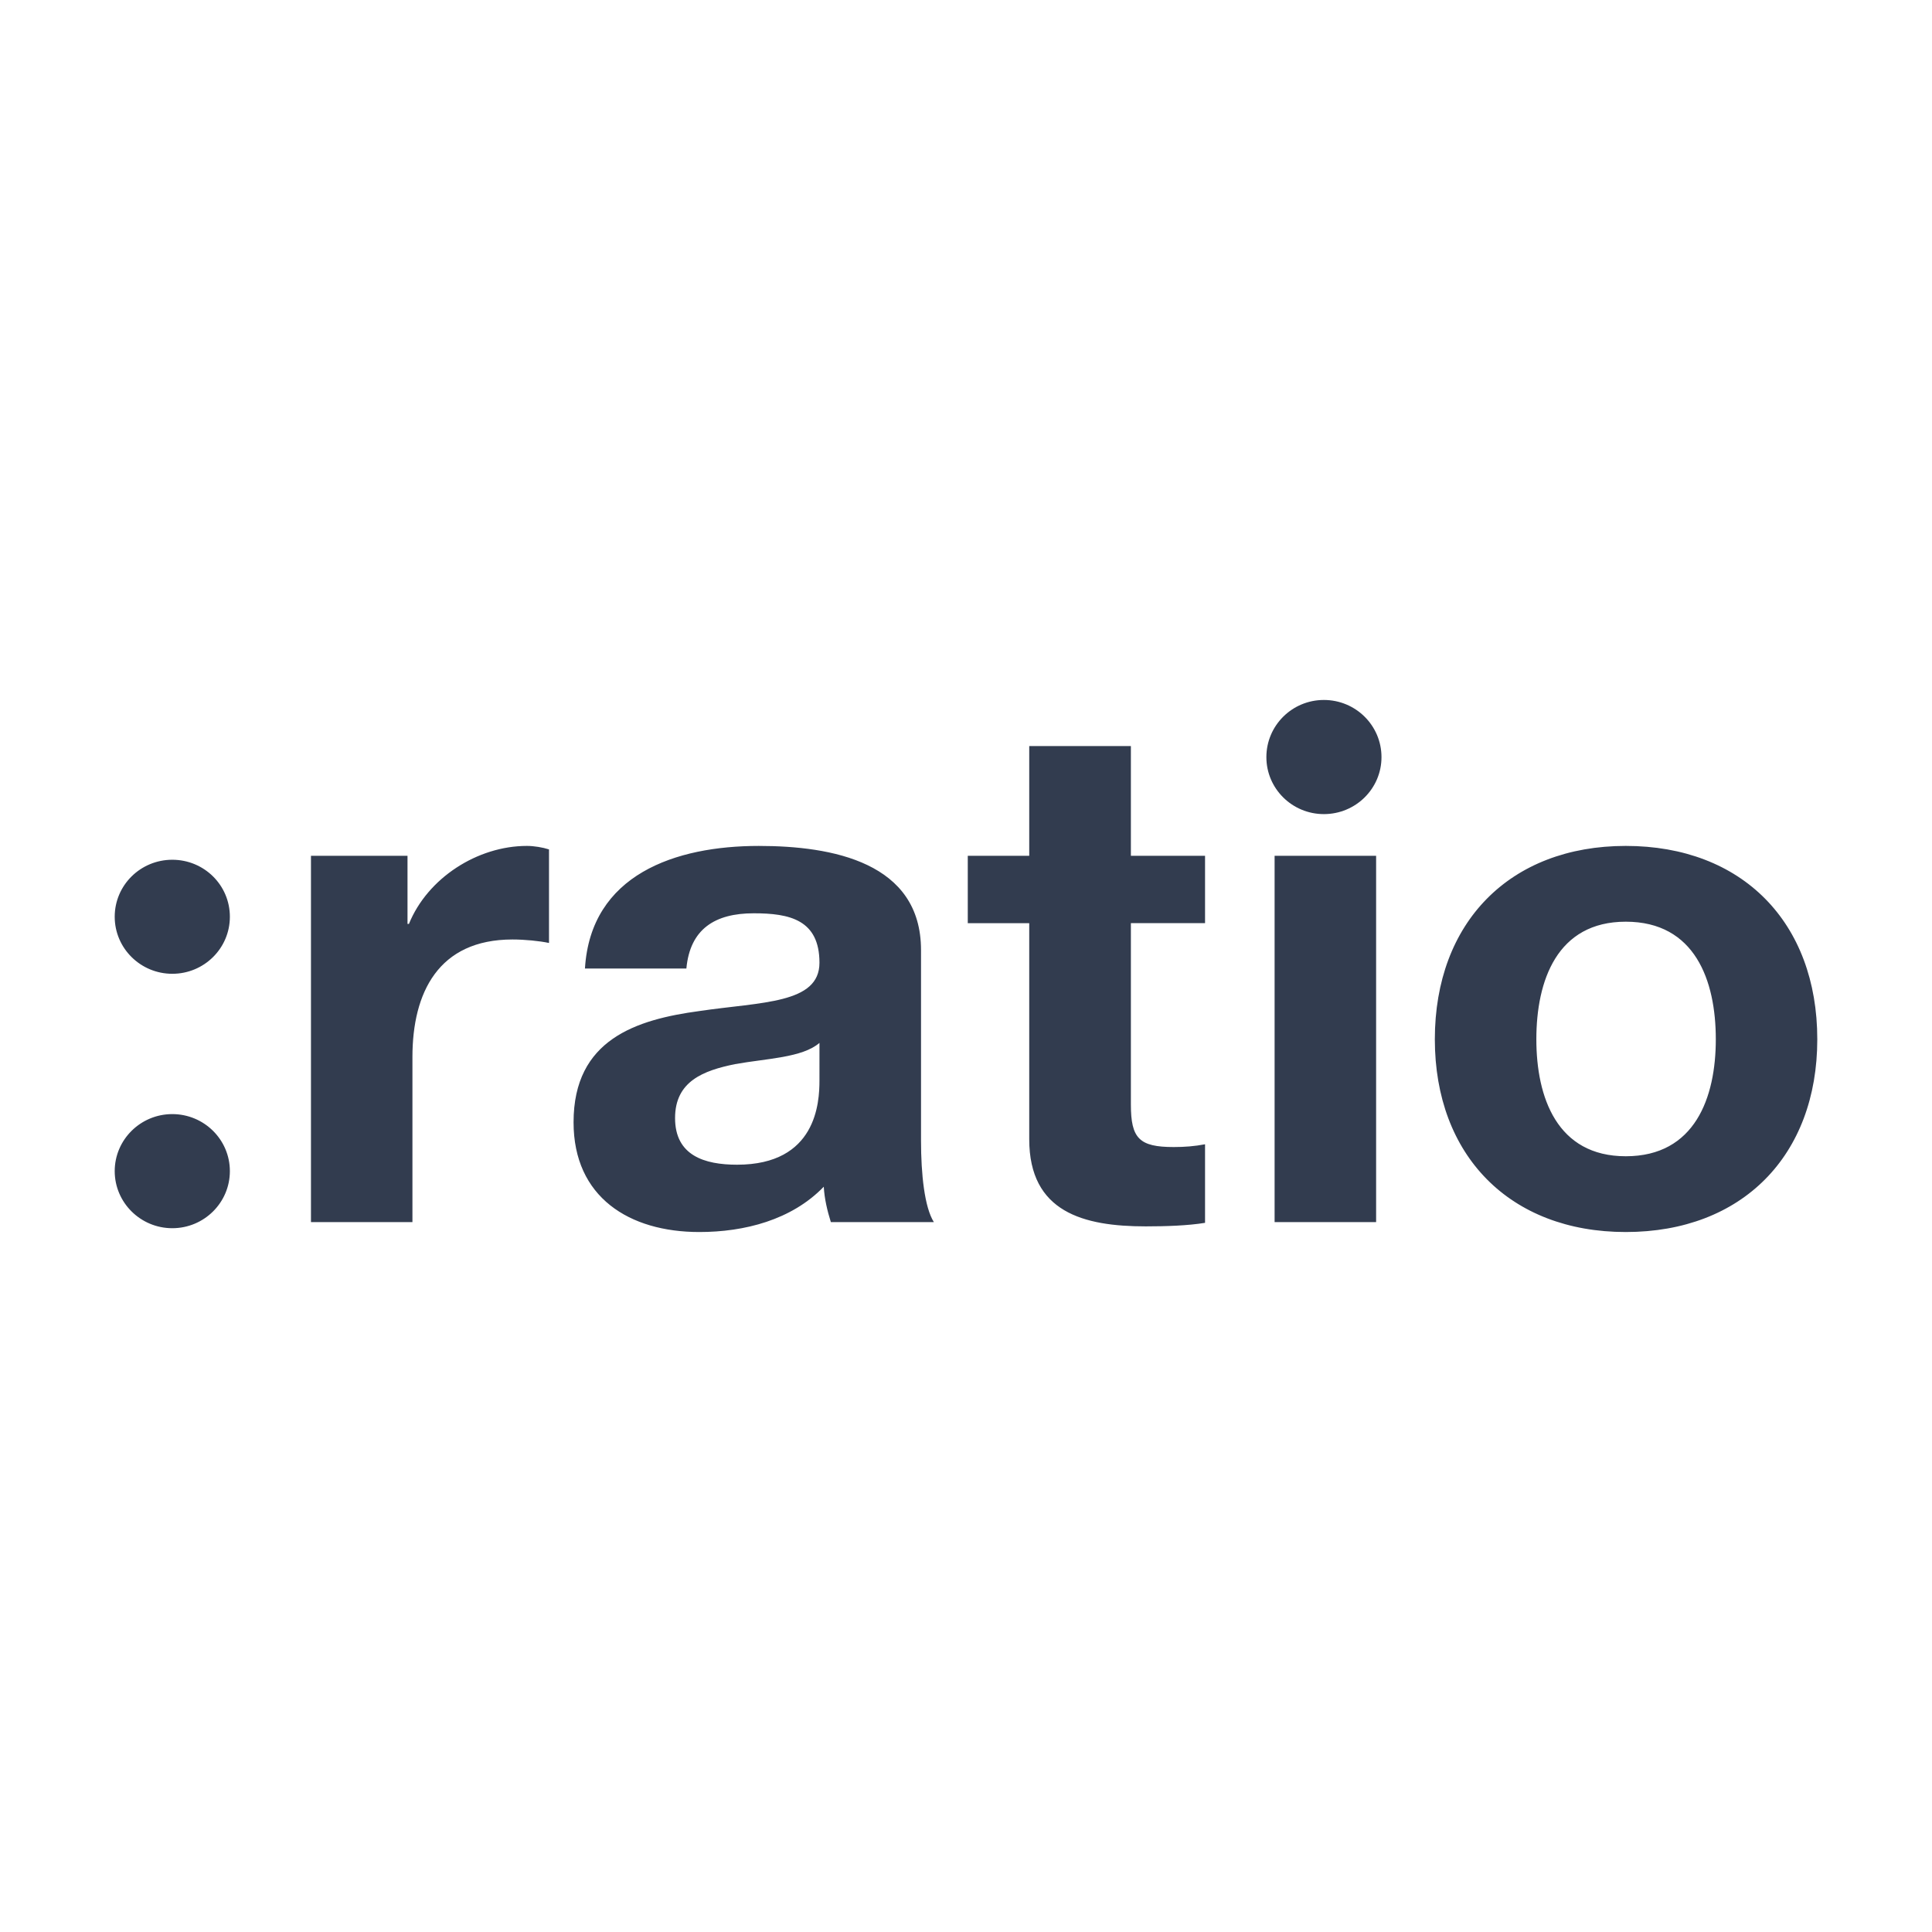
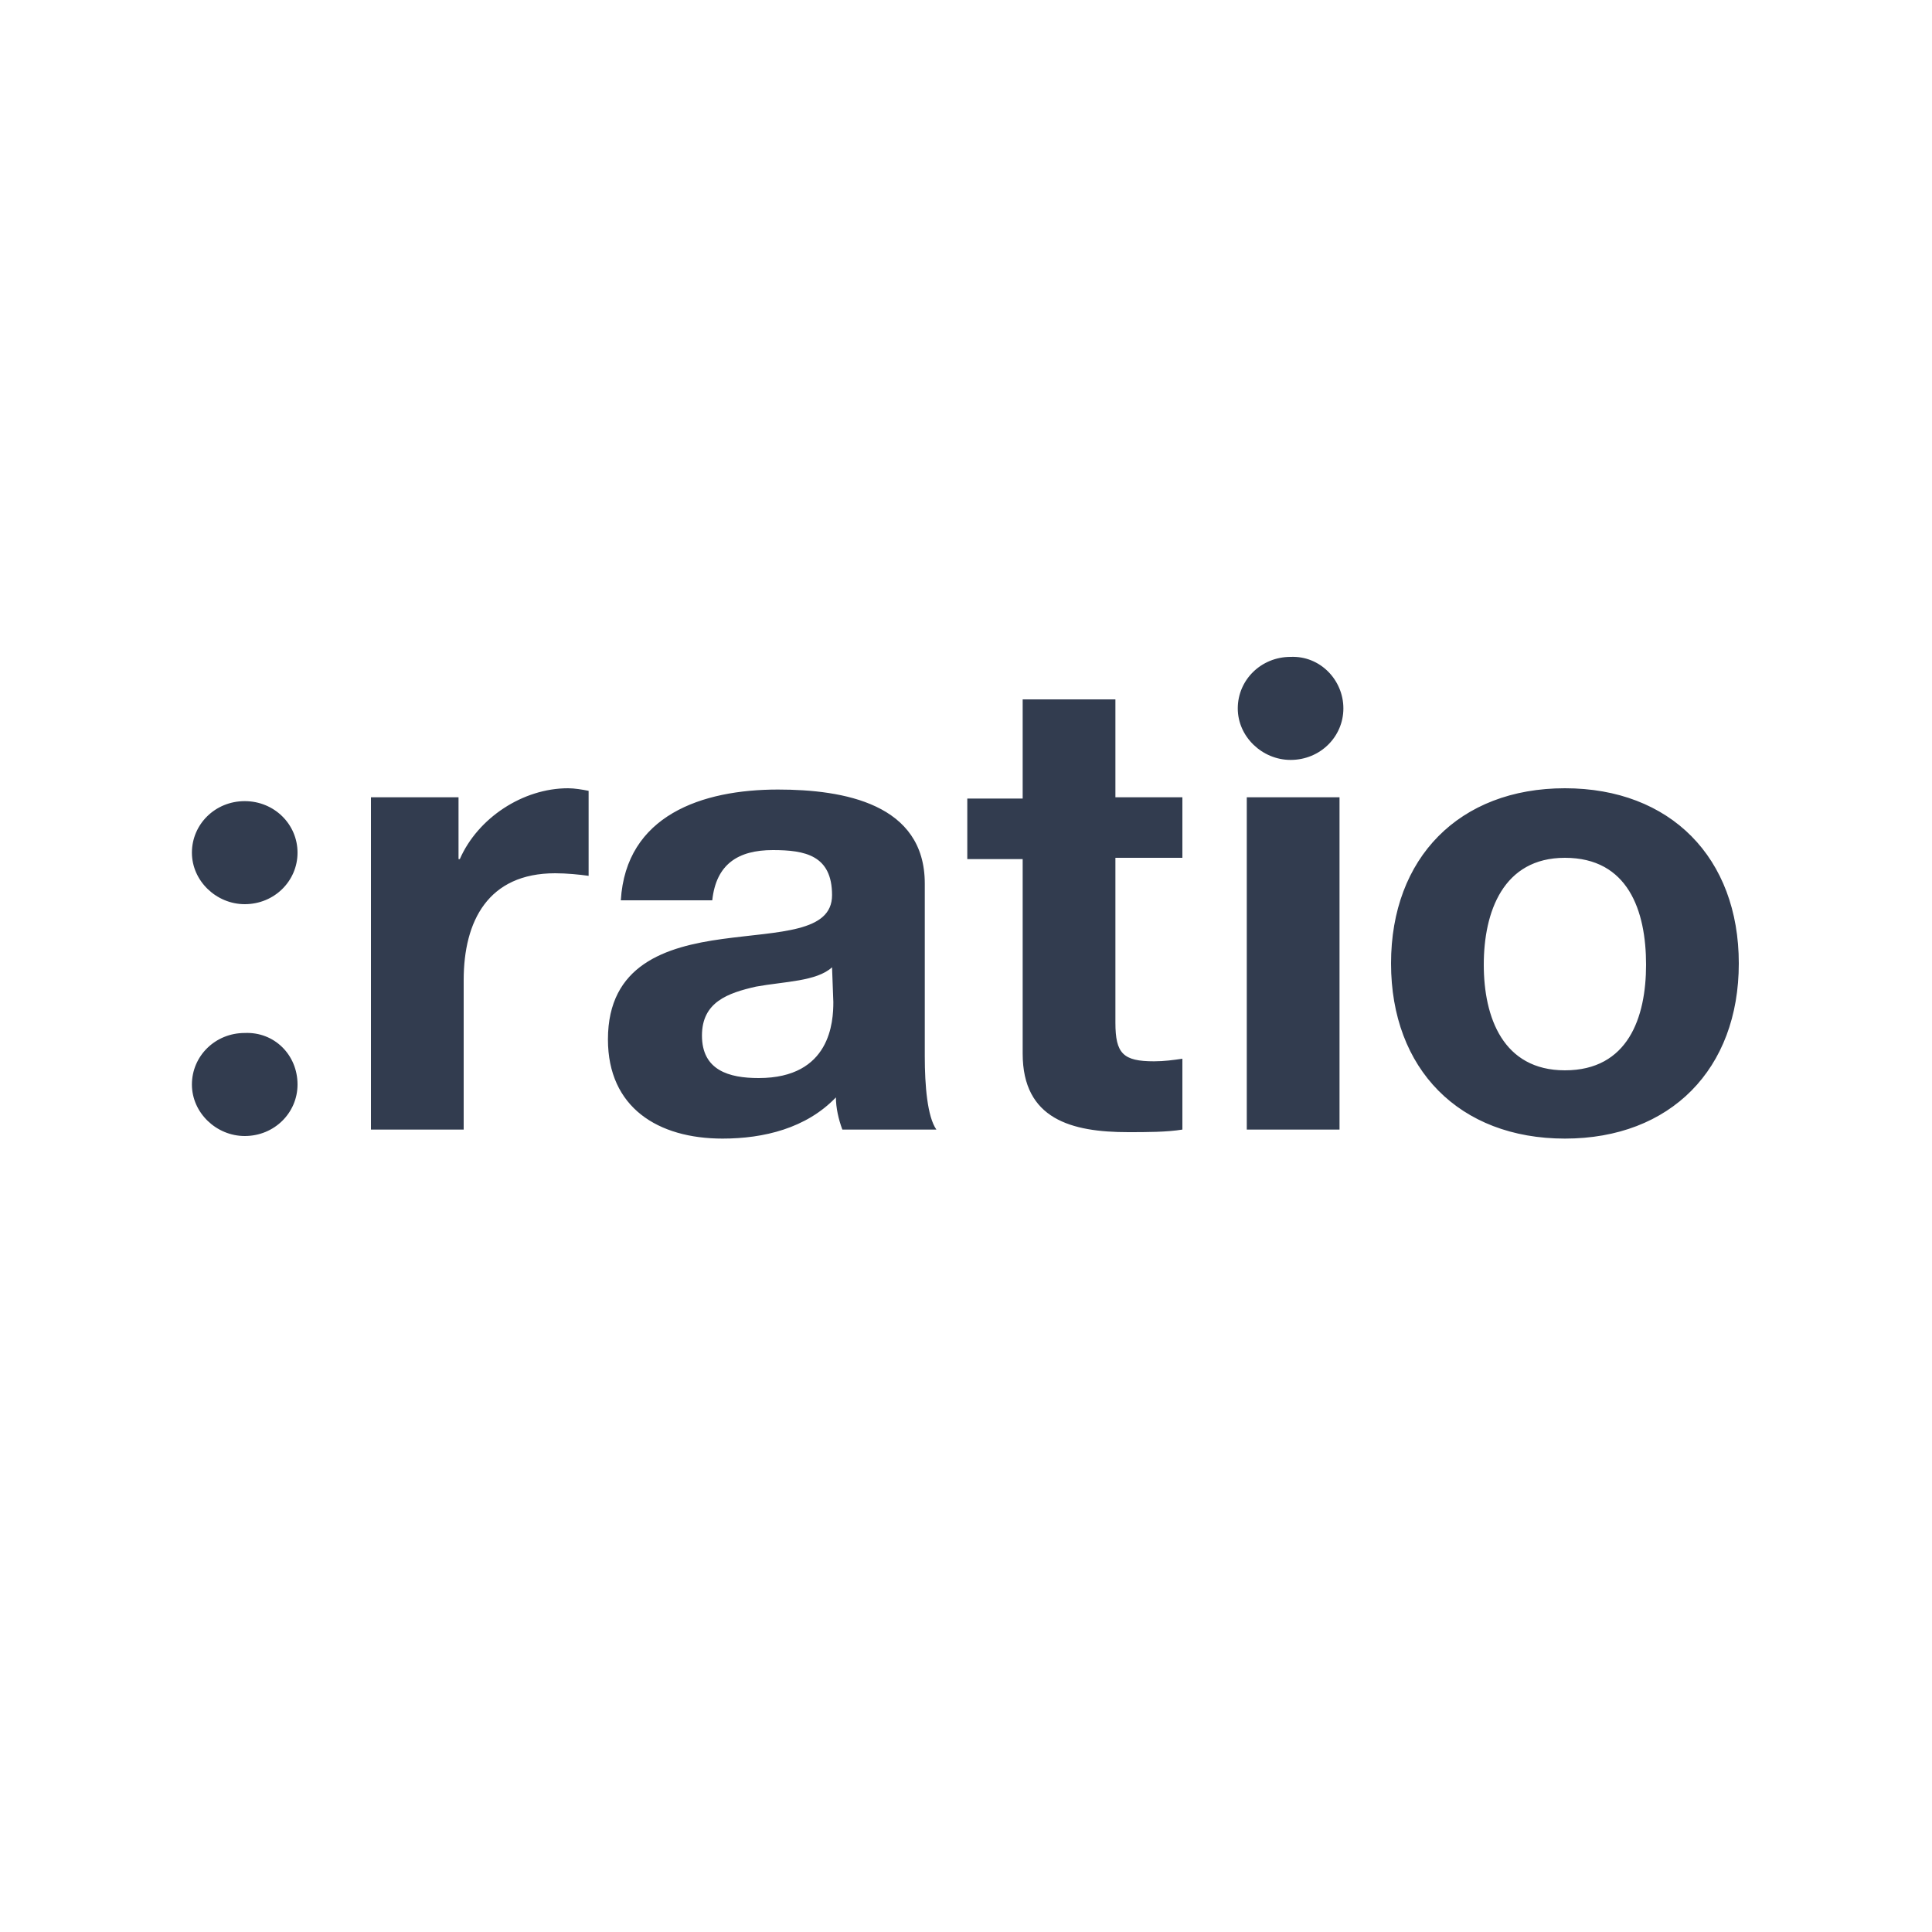
- <svg xmlns="http://www.w3.org/2000/svg" version="1.1" id="logo_x5F_ratio" x="0px" y="0px" width="160px" height="160px" viewBox="0 -55 160 160" enable-background="new 0 -55 160 160" xml:space="preserve">
-   <path id="logo_x5F_ratio_1_" fill="#323C4F" d="M76.275,23.684c0-7.269-7.347-8.628-13.441-8.628  c-6.876,0-13.917,2.353-14.391,10.154h8.4c0.303-3.282,2.373-4.575,5.577-4.575c2.959,0,5.444,0.527,5.444,4.096  c0,3.405-4.793,3.237-9.95,4C52.709,29.436,47.5,31.07,47.5,37.941c-0.001,6.211,4.618,9.09,10.414,9.09  c3.732,0,7.64-0.992,10.307-3.752c0.055,0.988,0.291,1.99,0.587,2.93h8.53c-0.776-1.23-1.063-3.979-1.063-6.74V23.684z   M67.864,34.479c0,1.816-0.24,6.977-6.823,6.977c-2.708,0-5.135-0.762-5.135-3.863c0-3.053,2.354-3.936,4.971-4.467  c2.61-0.471,5.562-0.525,6.988-1.758L67.864,34.479L67.864,34.479z M93.655,15.872h6.142v5.58h-6.142v15.021  c0,2.807,0.692,3.52,3.545,3.52c0.89,0,1.721-0.062,2.597-0.229v6.506c-1.414,0.232-3.245,0.293-4.91,0.293  c-5.145,0-9.65-1.172-9.65-7.213V21.453h-5.09v-5.58h5.09V6.787h8.418L93.655,15.872L93.655,15.872z M134.64,15.055  c-9.6,0-15.813,6.335-15.813,16.015c0,9.625,6.216,15.961,15.813,15.961c9.64,0,15.86-6.338,15.86-15.961  C150.5,21.391,144.279,15.055,134.64,15.055z M134.64,40.756c-5.694,0-7.406-4.871-7.406-9.686c0-4.863,1.712-9.739,7.406-9.739  c5.736,0,7.456,4.875,7.456,9.739C142.096,35.885,140.376,40.756,134.64,40.756z M105.557,15.872h8.407v30.337h-8.407V15.872z   M114.409,7.703c0,2.604-2.134,4.718-4.771,4.718c-2.632,0-4.762-2.114-4.762-4.718c0-2.617,2.13-4.735,4.762-4.735  C112.275,2.968,114.409,5.086,114.409,7.703z M43.638,15.055c0.591,0,1.299,0.12,1.828,0.289v7.749  c-0.771-0.166-2.005-0.289-3.023-0.289c-6.142,0-8.287,4.406-8.287,9.736v13.67h-8.403V15.872h7.995v5.642h0.118  C35.413,17.706,39.55,15.055,43.638,15.055z M19.037,20.922c0,2.609-2.132,4.723-4.769,4.723c-2.627,0-4.768-2.114-4.768-4.723  c0-2.619,2.141-4.721,4.768-4.721C16.904,16.201,19.037,18.303,19.037,20.922z M19.037,41.988c0,2.605-2.132,4.727-4.769,4.727  c-2.627,0-4.768-2.121-4.768-4.727s2.141-4.723,4.768-4.723C16.904,37.266,19.037,39.383,19.037,41.988z" />
+ <svg xmlns="http://www.w3.org/2000/svg" version="1.1" id="logo_x5F_uxr" x="0px" y="0px" viewBox="0 0 150 150" enable-background="new 0 0 150 150" xml:space="preserve">
+   <path id="logo_x5F_ratio_1_" fill="#323C4F" d="M71.8,68.6c0-6.2-6.3-7.3-11.4-7.3c-5.9,0-11.8,2-12.2,8.6h7.1  c0.3-2.8,2-3.9,4.7-3.9c2.5,0,4.6,0.4,4.6,3.5c0,2.9-4.1,2.8-8.5,3.4c-4.4,0.6-8.9,2-8.9,7.8c0,5.3,3.9,7.7,8.9,7.7  c3.2,0,6.5-0.8,8.8-3.2c0,0.8,0.2,1.7,0.5,2.5h7.3c-0.7-1-0.9-3.4-0.9-5.7C71.8,82,71.8,68.6,71.8,68.6z M64.7,77.8  c0,1.5-0.2,5.9-5.8,5.9c-2.3,0-4.4-0.6-4.4-3.3c0-2.6,2-3.3,4.2-3.8c2.2-0.4,4.7-0.4,5.9-1.5L64.7,77.8L64.7,77.8z M86.6,61.9h5.2  v4.7h-5.2v12.8c0,2.4,0.6,3,3,3c0.8,0,1.5-0.1,2.2-0.2v5.5c-1.2,0.2-2.8,0.2-4.2,0.2c-4.4,0-8.2-1-8.2-6.1V66.7h-4.3v-4.7h4.3v-7.7  h7.2L86.6,61.9L86.6,61.9z M121.5,61.2c-8.2,0-13.5,5.4-13.5,13.6c0,8.2,5.3,13.6,13.5,13.6c8.2,0,13.5-5.4,13.5-13.6  C135,66.6,129.7,61.2,121.5,61.2z M121.5,83.1c-4.8,0-6.3-4.1-6.3-8.2c0-4.1,1.5-8.3,6.3-8.3c4.9,0,6.3,4.1,6.3,8.3  C127.8,79,126.4,83.1,121.5,83.1z M96.8,61.9h7.2v25.8h-7.2V61.9z M104.3,55c0,2.2-1.8,4-4.1,4c-2.2,0-4.1-1.8-4.1-4  c0-2.2,1.8-4,4.1-4C102.5,50.9,104.3,52.8,104.3,55z M44.1,61.2c0.5,0,1.1,0.1,1.6,0.2v6.6c-0.7-0.1-1.7-0.2-2.6-0.2  c-5.2,0-7.1,3.7-7.1,8.3v11.6h-7.2V61.9h6.8v4.8h0.1C37.1,63.5,40.6,61.2,44.1,61.2z M23.1,66.2c0,2.2-1.8,4-4.1,4  c-2.2,0-4.1-1.8-4.1-4c0-2.2,1.8-4,4.1-4C21.3,62.2,23.1,64,23.1,66.2z M23.1,84.2c0,2.2-1.8,4-4.1,4c-2.2,0-4.1-1.8-4.1-4  s1.8-4,4.1-4C21.3,80.1,23.1,81.9,23.1,84.2z" />
</svg>
